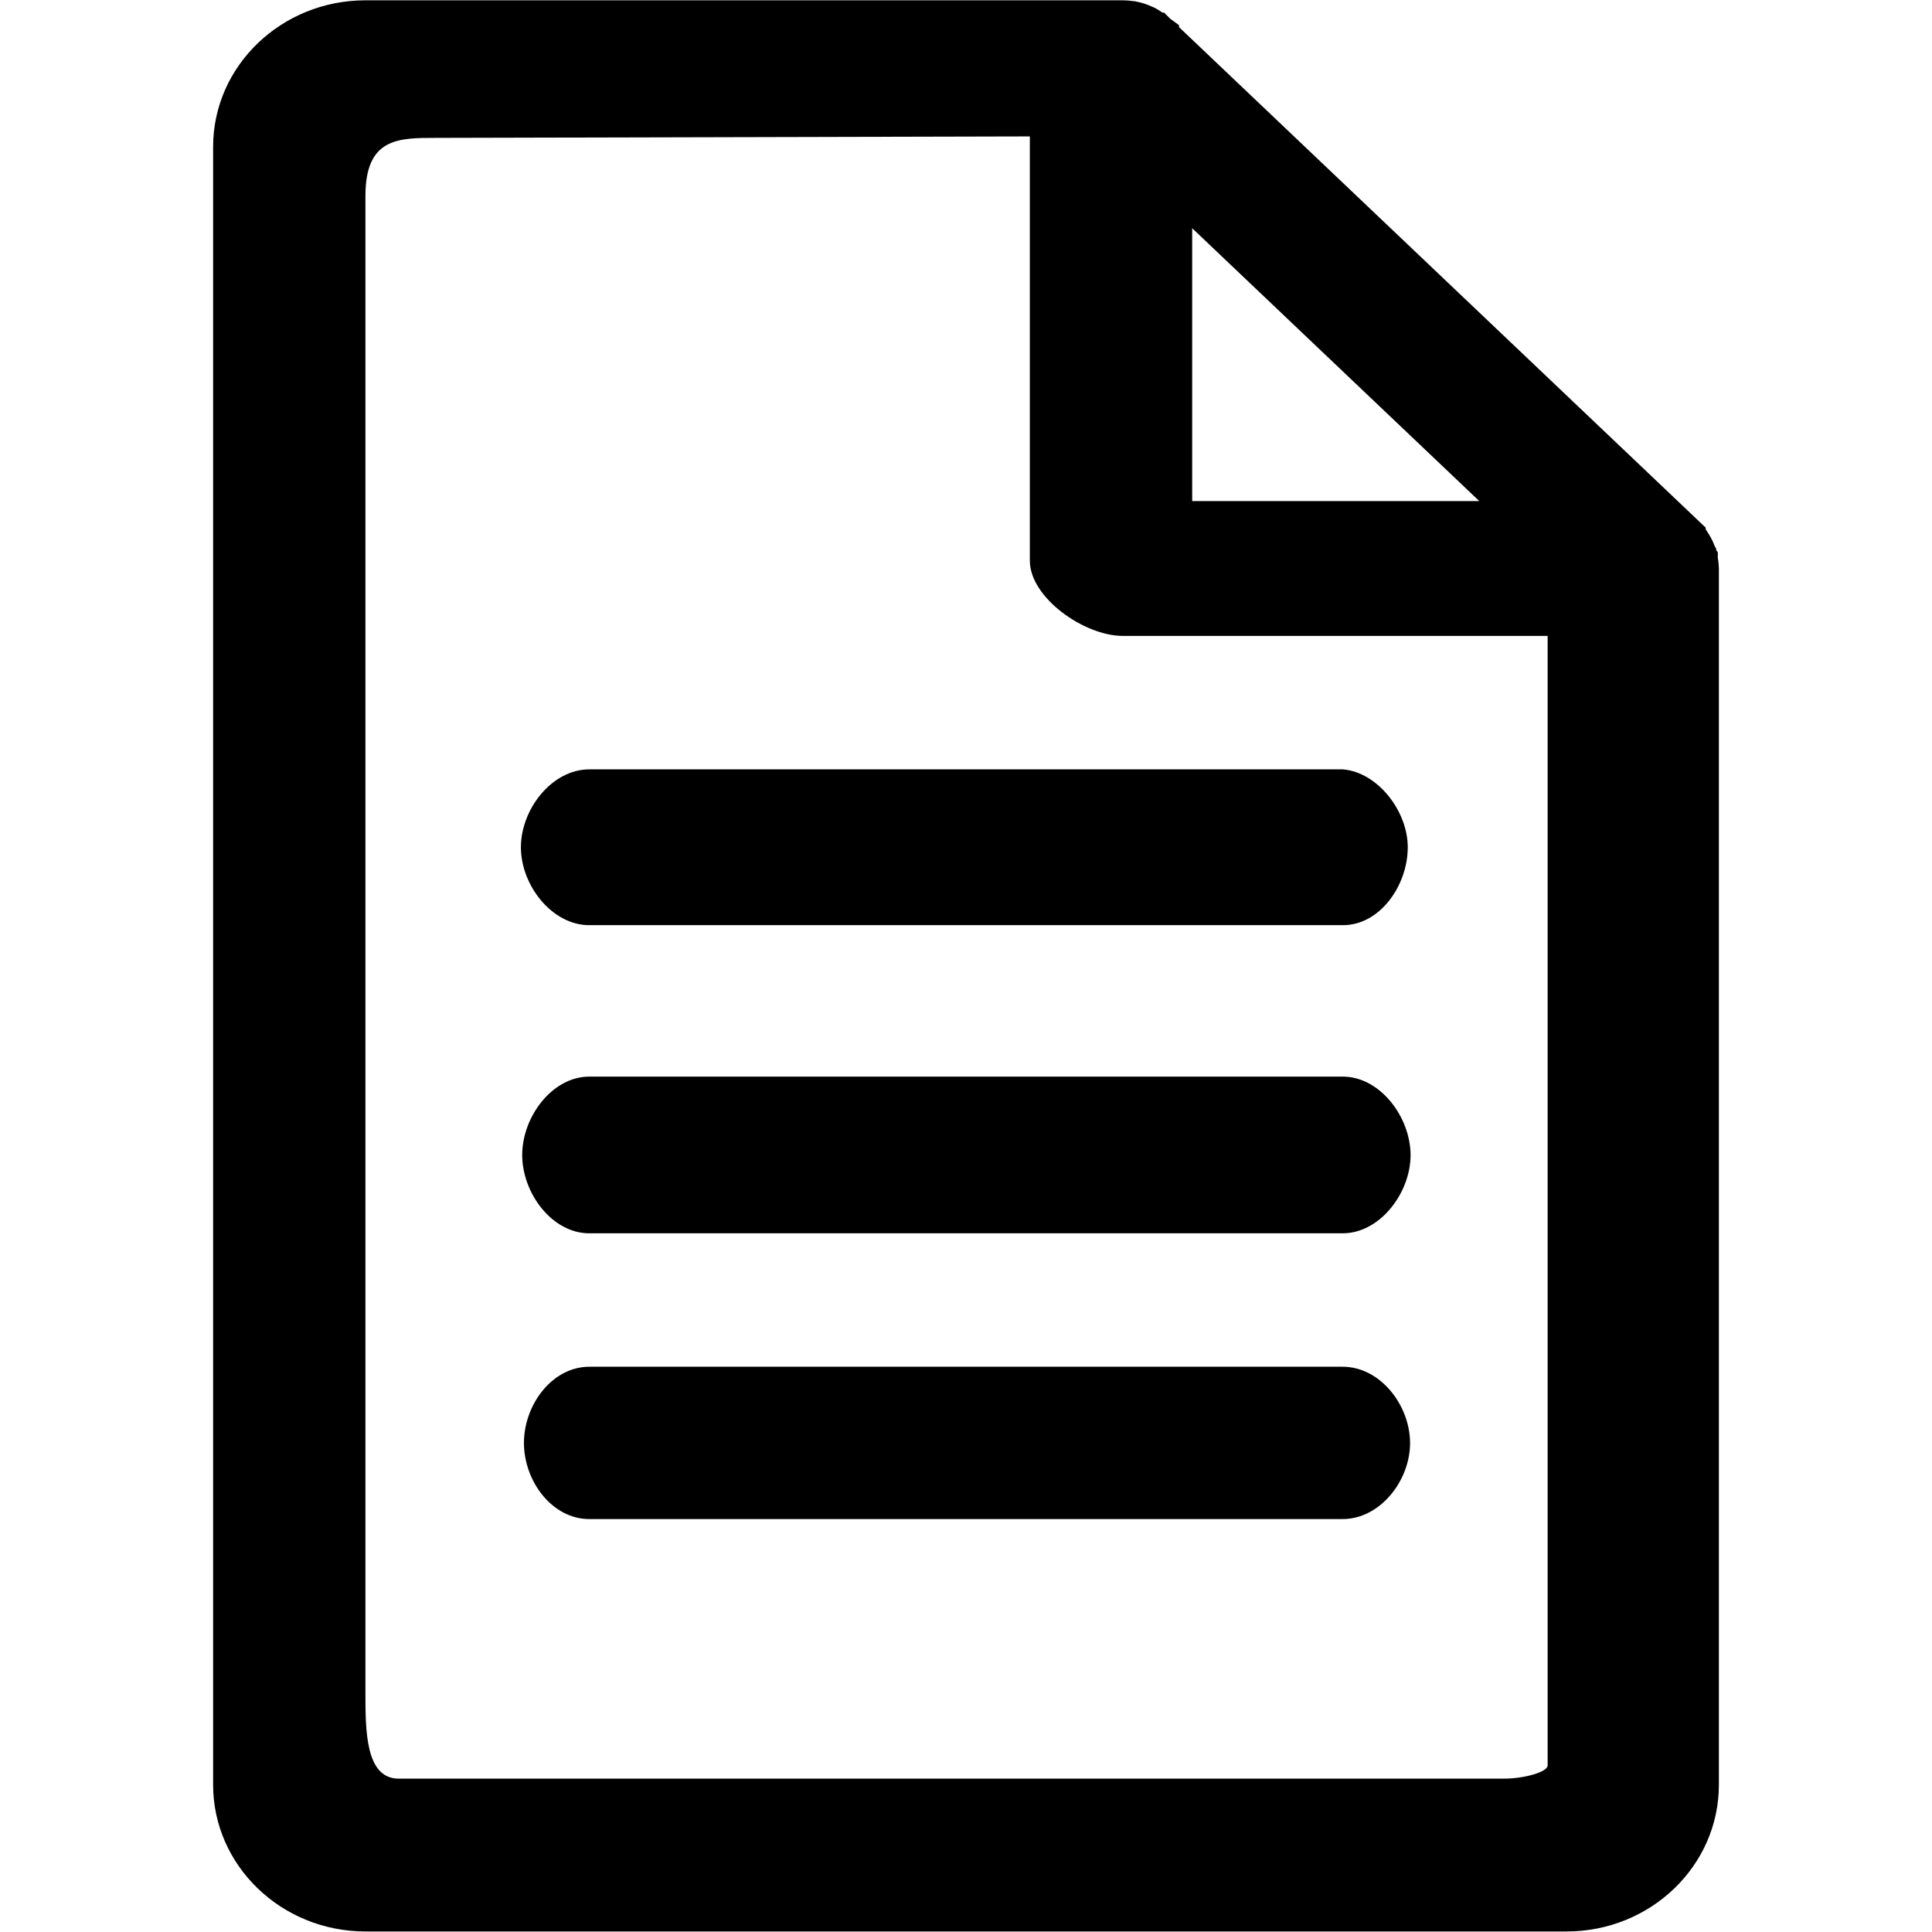
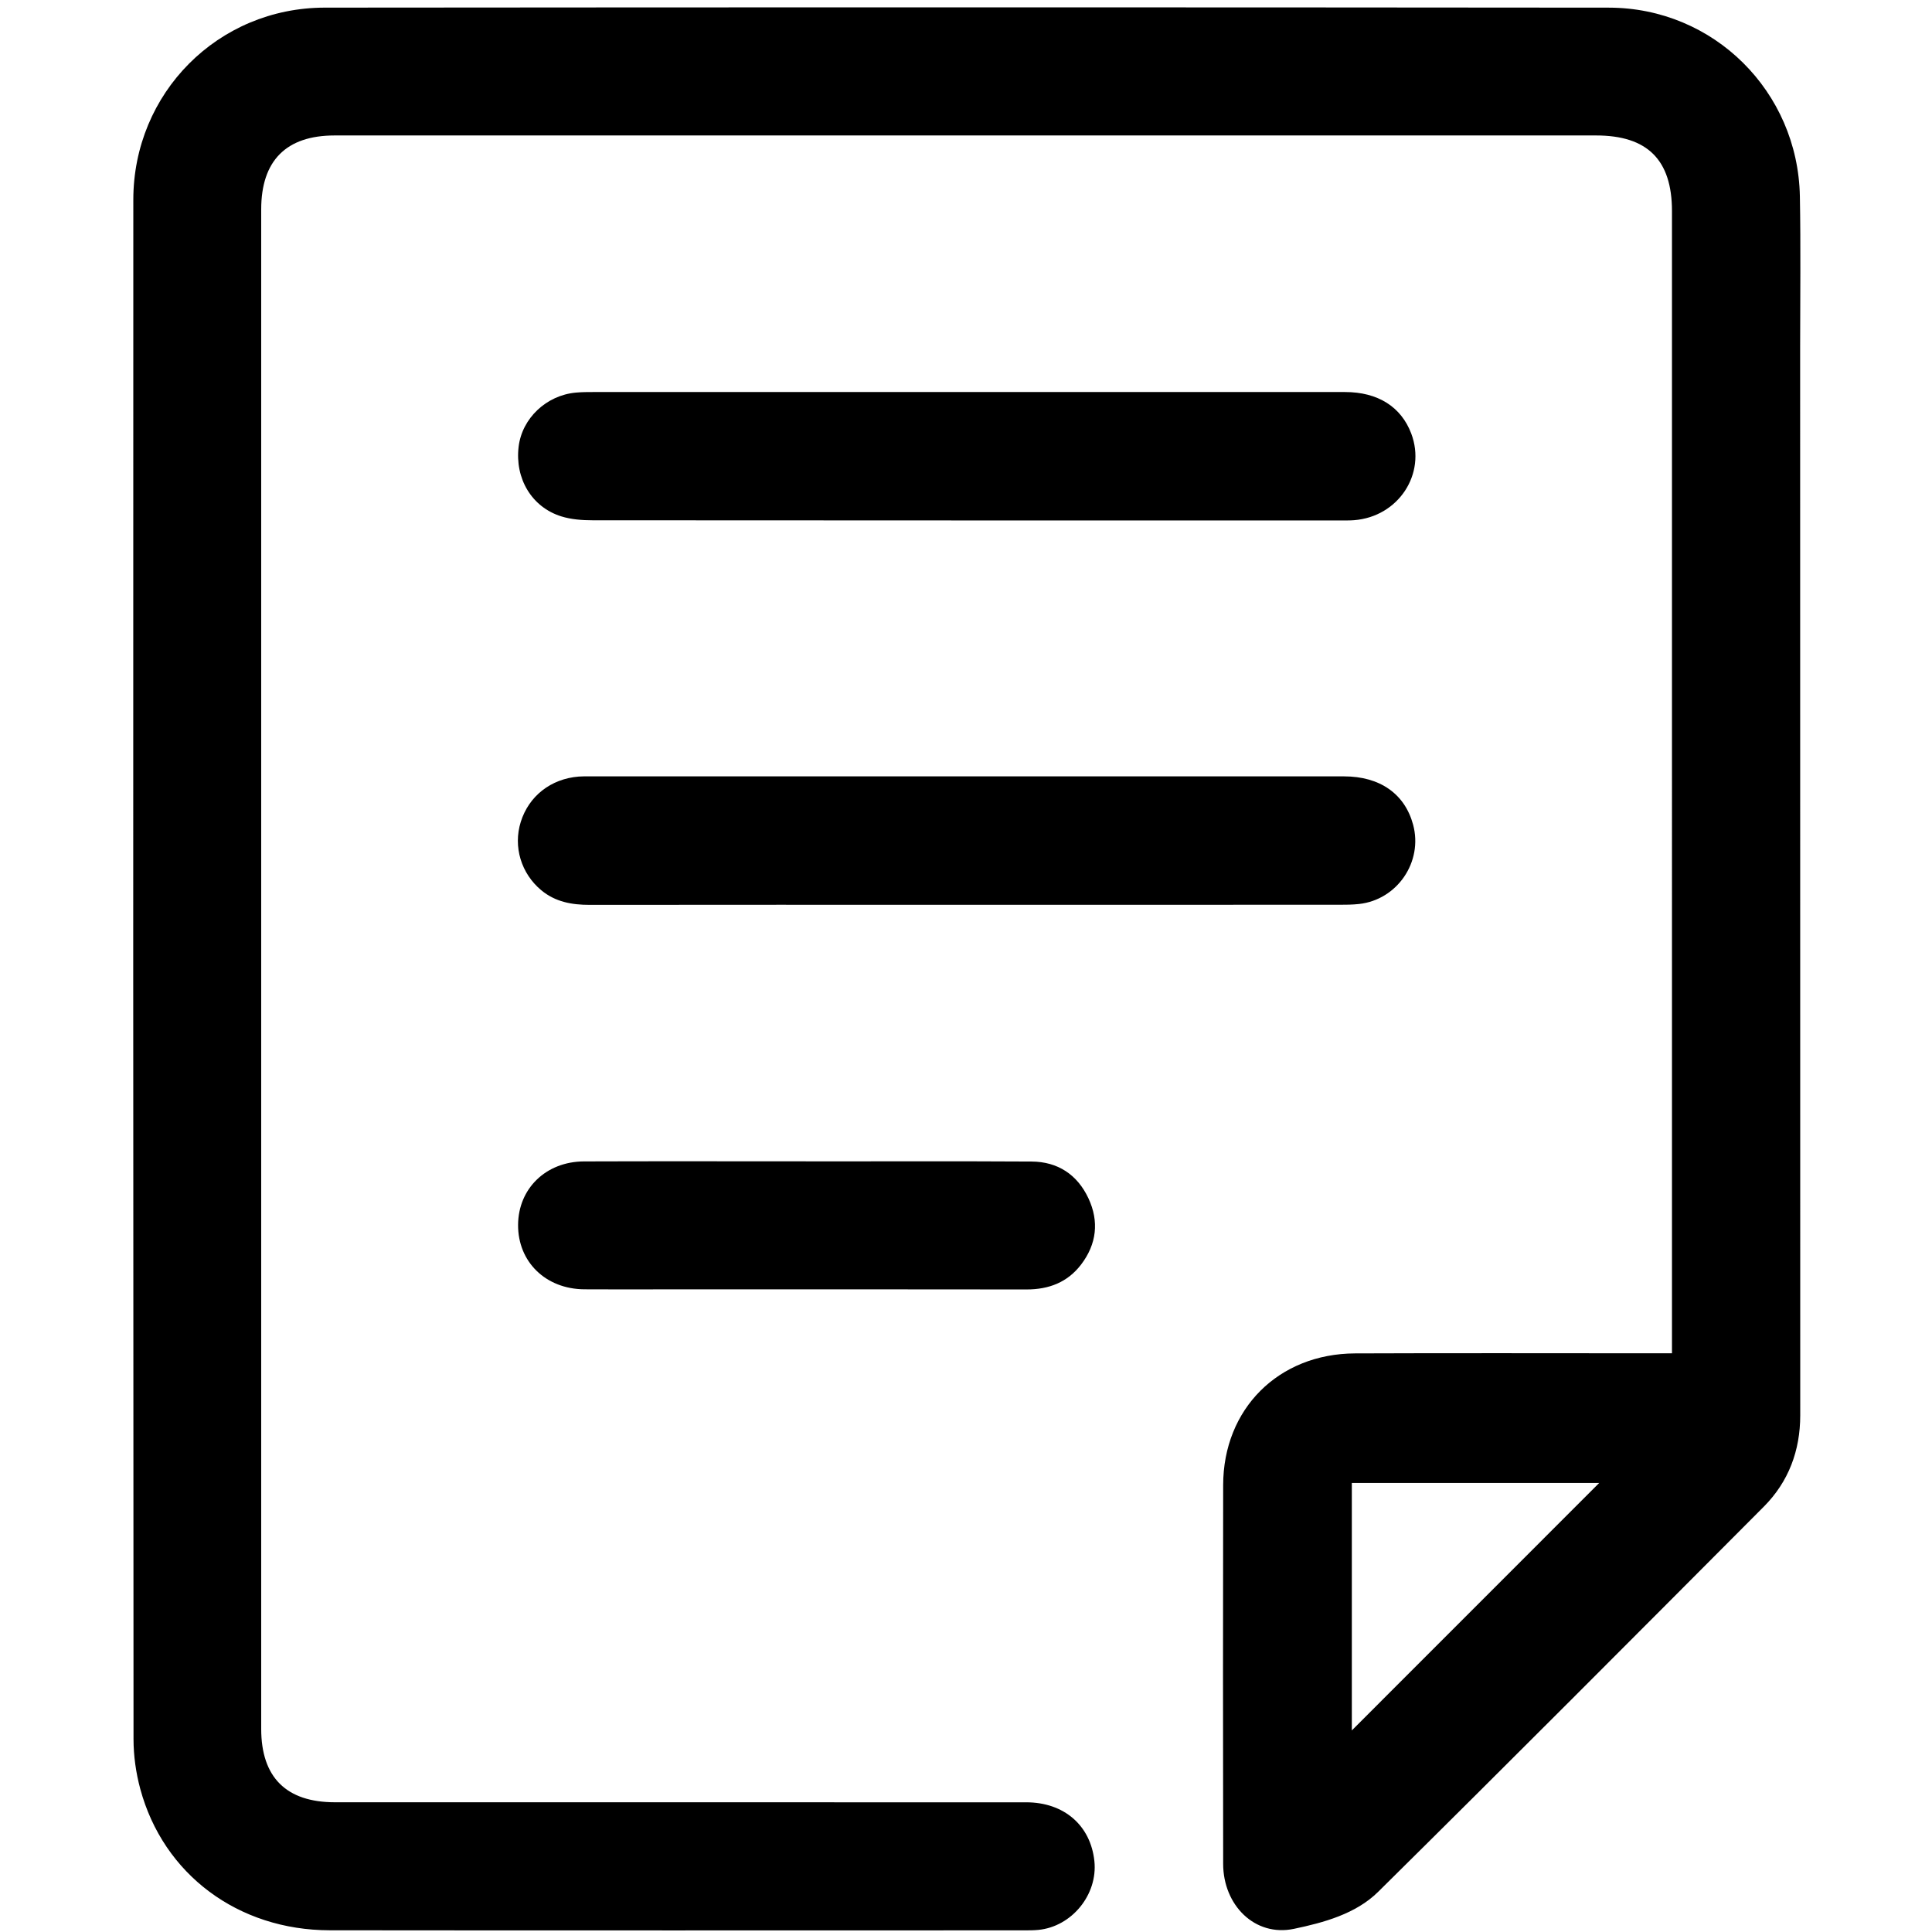
- <svg xmlns="http://www.w3.org/2000/svg" class="icon" viewBox="0 0 1024 1024" version="1.1" width="200" height="200">
+ <svg xmlns="http://www.w3.org/2000/svg" t="1616899505609" class="icon" viewBox="0 0 1024 1024" version="1.1" p-id="1141" width="200" height="200">
  <defs>
    <style type="text/css" />
  </defs>
-   <path d="M910.474 295.703v-2.978l-0.803-1.144-0.229-1.26-0.457-0.459c-0.573-1.602-1.26-3.205-2.176-4.809-0.344-0.573-0.573-1.146-0.916-1.602l-0.115-0.229c-0.573-0.917-1.145-1.833-1.717-2.634v-0.916L624.901 14.366v-1.029L620.207 9.901l-1.26-1.26-0.459-0.459-1.488-1.488h-0.803c-1.029-0.688-2.061-1.26-3.092-1.946-0.572-0.344-1.259-0.688-2.061-1.031-2.977-1.374-5.724-2.29-8.703-2.864l-0.915-0.229h-0.803c-1.946-0.343-3.778-0.457-5.61-0.457H193.679C149.137 0.168 112.954 34.978 112.954 77.802v868.167c0 42.826 36.184 77.748 80.725 77.748h636.641c44.543 0 80.725-34.809 80.725-77.748V301.198c-0.115-1.832-0.229-3.663-0.573-5.495zM631.884 120.97l152.176 144.617H631.885V120.97z m188.4 814.751c0 3.435-12.259 6.993-23.168 6.993H211.343c-17.663 0-17.663-25.408-17.663-45.921V103.944c0-30.866 17.372-30.866 37.324-30.866 13.302 0 118.245-0.257 314.829-0.773v224.837c0 19.693 28.916 39.896 49.183 39.896h225.27V935.722z" fill="#000000" />
-   <path d="M711.694 724.404H312.307c-19.581 0-34.605 20.096-34.605 40.363 0 20.266 14.911 40.362 34.605 40.362H711.693c19.581 0 35.677-20.096 35.677-40.362-0.115-20.268-15.983-40.363-35.677-40.363z m0-153.778H312.307c-19.581 0-35.527 21.256-35.527 41.524 0 20.268 15.833 41.524 35.527 41.524H711.693c19.581 0 35.947-21.256 35.947-41.524-0.115-20.268-16.252-41.524-35.947-41.524z m-435.6-121.572c0 20.266 16.517 41.305 36.211 41.305h399.503c19.581 0 34.333-21.039 34.333-41.305 0-19.281-16.061-39.774-34.333-41.271H312.307c-19.694 0-36.211 21.004-36.211 41.271z" fill="#000000" />
+   <path d="M886.183 717.265L886.183 707.922C886.183 509.238 886.183 310.549 886.178 111.865 886.178 84.738 873.176 71.797 845.965 71.797L177.335 71.797C151.698 71.797 138.442 85.152 138.442 110.991L138.442 916.306C138.442 942.033 151.712 955.242 177.537 955.242 299.661 955.242 421.785 955.228 543.908 955.26 563.961 955.265 578.039 967.502 580.044 986.394 581.923 1004.149 568.095 1021.163 550.32 1022.891 547.986 1023.117 545.628 1023.131 543.284 1023.131 420.455 1023.14 297.627 1023.239 174.799 1023.093 126.177 1023.037 86.589 993.482 74.343 948.154 72.046 939.647 70.773 930.581 70.769 921.769 70.586 649.808 70.562 377.847 70.661 105.89 70.679 49.316 115.501 4.096 172.135 4.044 398.998 3.842 625.861 3.838 852.724 4.054 908.33 4.105 952.94 48.499 953.973 104.077 954.471 130.842 954.11 157.621 954.11 184.395 954.138 372.98 954.175 561.57 954.161 750.155 954.161 768.808 948.027 785.338 934.842 798.574 866.877 866.788 798.936 935.02 730.45 1002.707 718.571 1014.45 701.496 1019.04 685.812 1022.328 665.074 1026.673 648.328 1009.758 648.3 987.906 648.211 920.975 648.173 854.039 648.3 787.108 648.375 746.731 677.597 717.5 718.204 717.331 771.044 717.115 823.888 717.274 876.732 717.274 879.527 717.265 882.326 717.265 886.183 717.265L886.183 717.265ZM716.499 917.156C759.977 873.66 804.343 829.28 847.618 785.995L716.499 785.995 716.499 917.156 716.499 917.156ZM512.207 207.769C579.11 207.769 646.012 207.74 712.915 207.787 730.319 207.802 742.625 215.627 747.98 229.756 756.107 251.214 741.136 273.92 717.65 275.714 715.316 275.893 712.958 275.841 710.614 275.841 578.452 275.846 446.29 275.869 314.128 275.761 308.567 275.757 302.752 275.329 297.495 273.69 281.807 268.791 272.84 253.623 274.888 236.727 276.705 221.719 289.552 209.521 305.175 208.088 308.44 207.787 311.738 207.783 315.021 207.783 380.75 207.759 446.478 207.764 512.207 207.769L512.207 207.769ZM511.864 479.556C445.431 479.556 378.997 479.519 312.564 479.598 303.142 479.608 294.377 478.062 286.894 471.853 276.217 462.984 271.914 448.761 276.01 435.642 280.289 421.935 291.953 412.789 306.721 411.601 308.59 411.451 310.474 411.488 312.353 411.488 445.689 411.484 579.025 411.474 712.361 411.493 731.418 411.498 744.598 420.789 748.99 437.14 754.275 456.807 740.573 476.93 720.299 479.138 716.809 479.519 713.272 479.542 709.754 479.542 643.795 479.561 577.832 479.556 511.864 479.556L511.864 479.556ZM427.078 615.56C466.963 615.56 506.852 615.415 546.741 615.64 560.659 615.715 571.012 622.569 576.892 635.129 582.647 647.408 581.242 659.451 572.994 670.25 565.802 679.664 555.891 683.454 544.082 683.435 479.791 683.323 415.504 683.384 351.213 683.384 337.37 683.384 323.523 683.464 309.685 683.36 289.21 683.21 274.474 668.794 274.596 649.188 274.714 629.957 289.369 615.649 309.53 615.574 348.714 615.433 387.899 615.532 427.083 615.532 427.078 615.541 427.078 615.551 427.078 615.56L427.078 615.56Z" fill="" p-id="1142" />
</svg>
